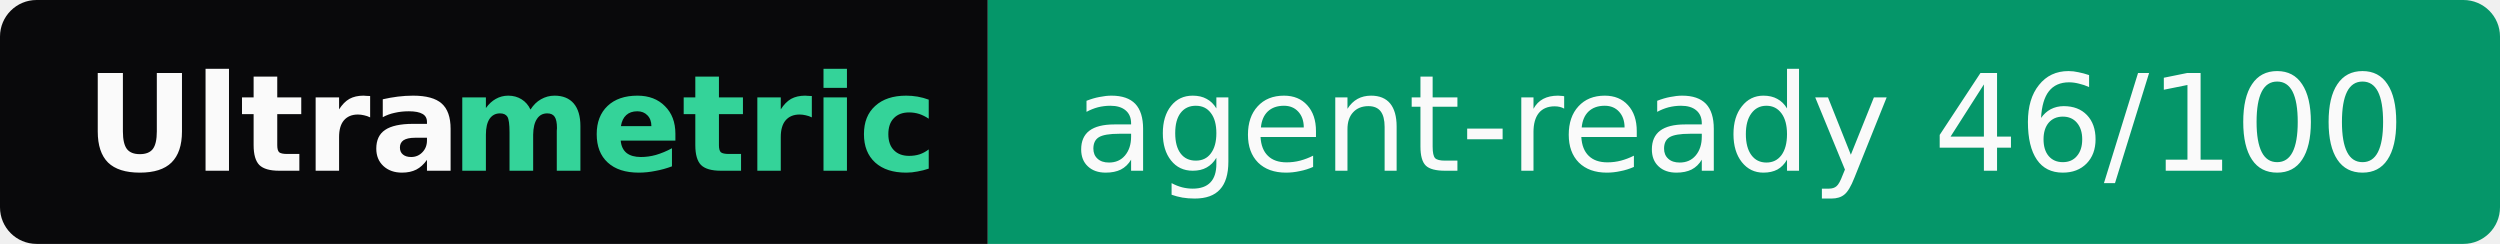
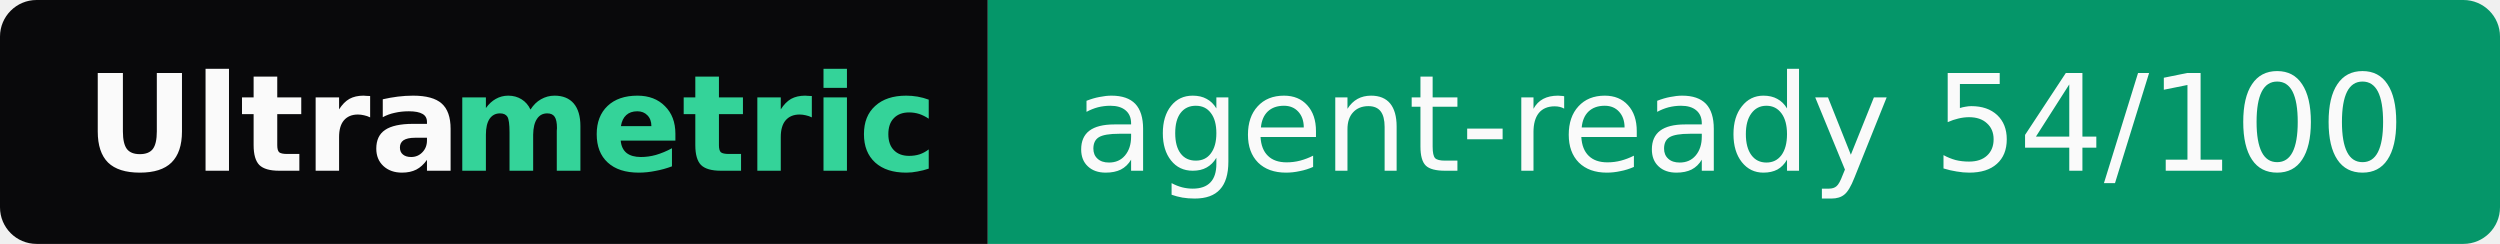
- <svg xmlns="http://www.w3.org/2000/svg" width="205" height="20" role="img" aria-label="Ultrametric: agent-ready 46/100">
+ <svg xmlns="http://www.w3.org/2000/svg" width="205" height="20" role="img" aria-label="Ultrametric: agent-ready 54/100">
  <clipPath id="r">
    <rect width="205" height="20" rx="3" fill="#fff" />
  </clipPath>
  <g clip-path="url(#r)">
    <rect width="81" height="20" fill="#09090b" />
    <rect x="81" width="124" height="20" fill="#059669" />
  </g>
  <g font-family="Verdana,Geneva,DejaVu Sans,sans-serif" font-size="11">
    <text x="7" y="14" textLength="30" font-weight="bold" fill="#fafafa">Ultra</text>
    <text x="37" y="14" textLength="37" font-weight="bold" fill="#34d399">metric</text>
-     <text x="88" y="14" textLength="110" fill="#fafafa">agent-ready 46/100</text>
+     <text x="88" y="14" textLength="110" fill="#fafafa">agent-ready 54/100</text>
  </g>
</svg>
